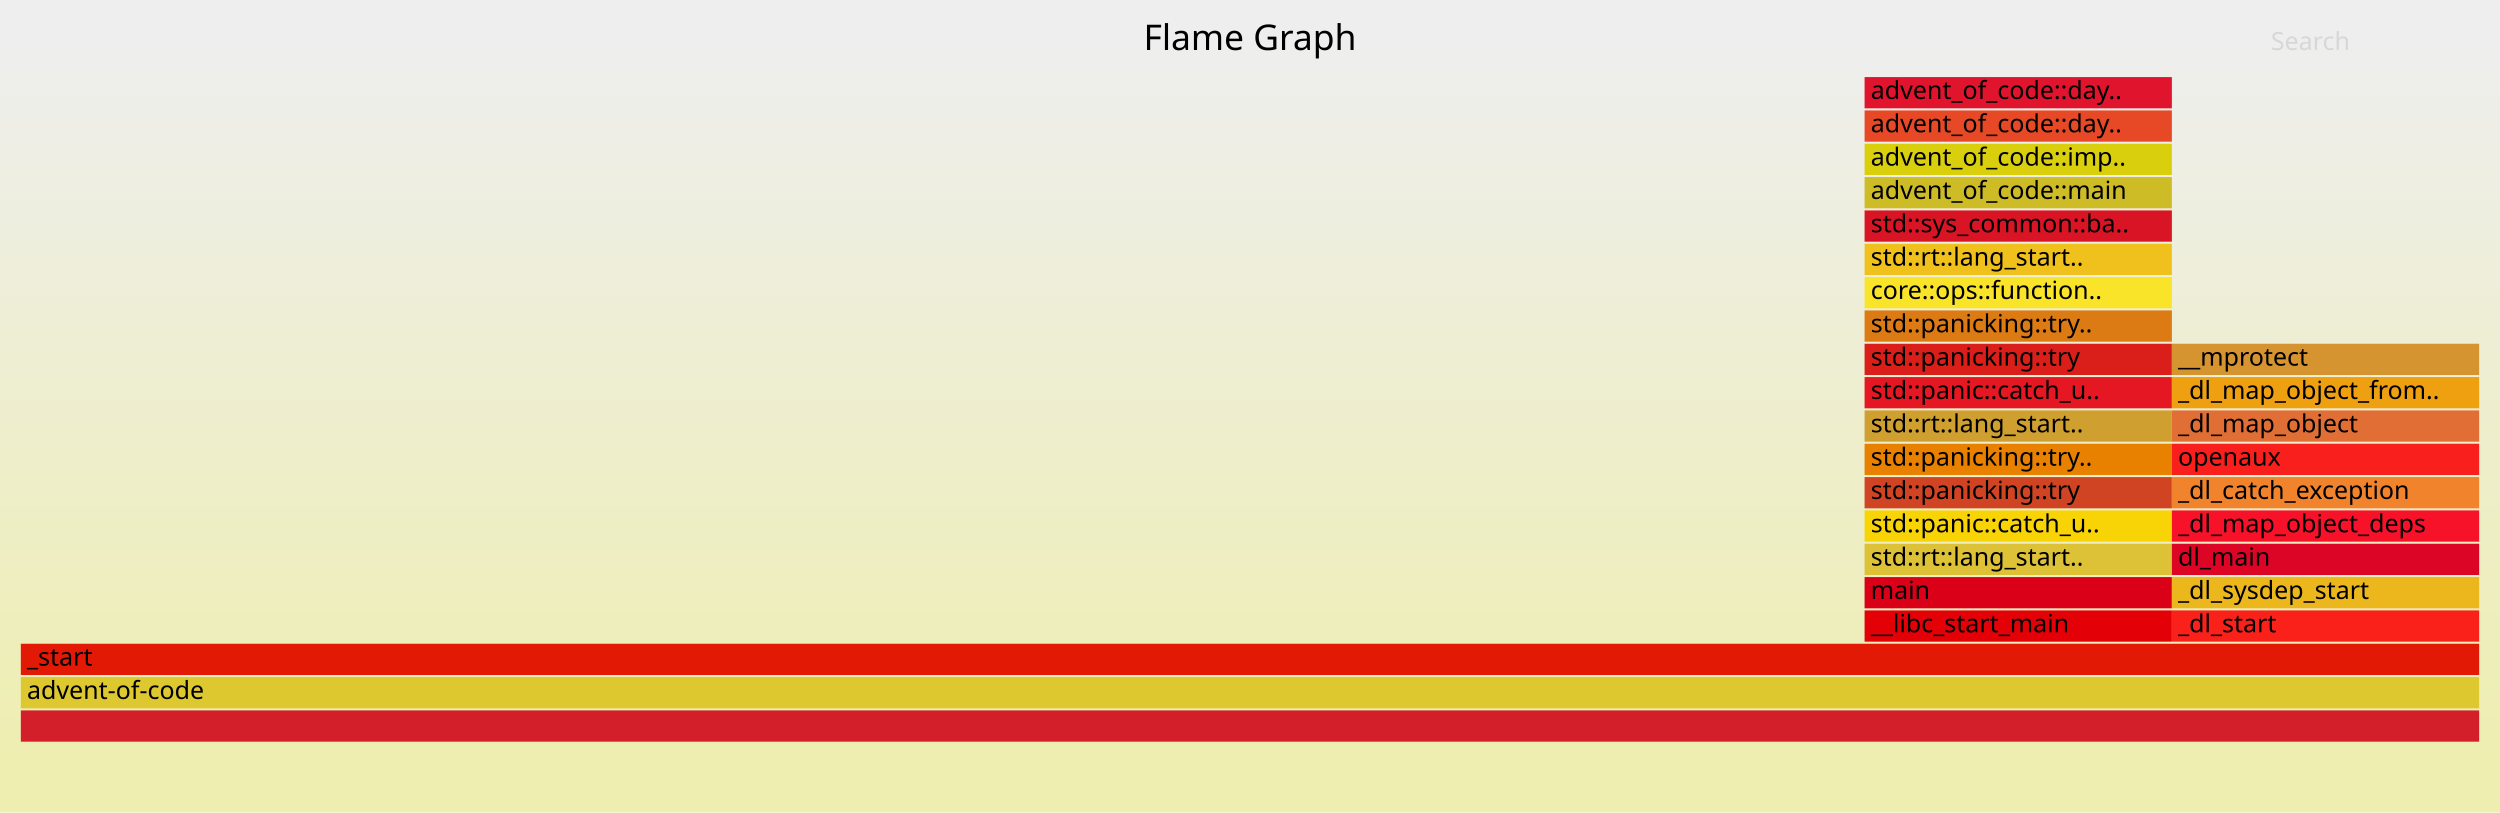
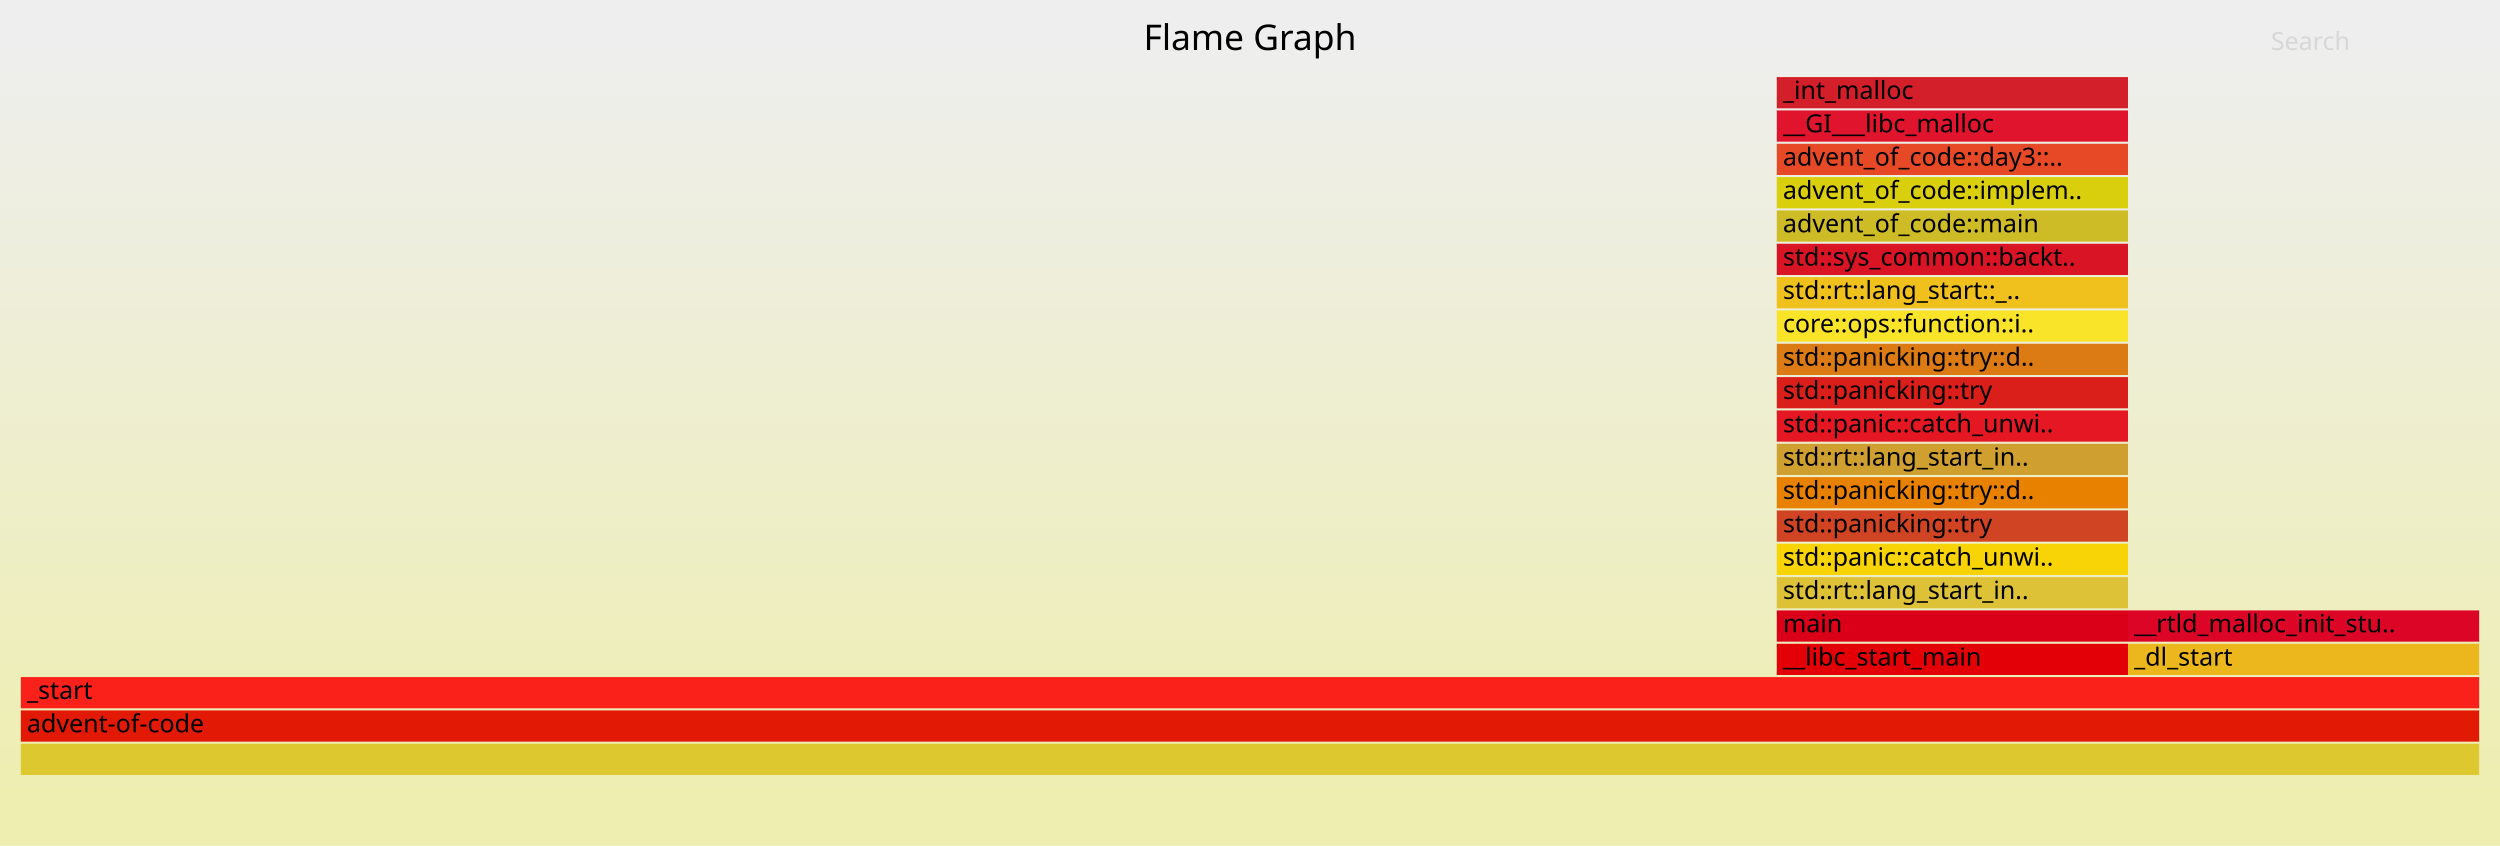
- <svg xmlns="http://www.w3.org/2000/svg" xmlns:ns1="http://github.com/jonhoo/inferno" version="1.1" width="1200" height="390" viewBox="0 0 1200 390">
+ <svg xmlns="http://www.w3.org/2000/svg" xmlns:ns1="http://github.com/jonhoo/inferno" version="1.1" width="1200" height="406" viewBox="0 0 1200 406">
  <defs>
    <linearGradient id="background" y1="0" y2="1" x1="0" x2="0">
      <stop stop-color="#eeeeee" offset="5%" />
      <stop stop-color="#eeeeb0" offset="95%" />
    </linearGradient>
  </defs>
  <style type="text/css">
text { font-family:"Verdana"; font-size:12px; fill:rgb(0,0,0); }
#title { text-anchor:middle; font-size:17px; }
#search { opacity:0.1; cursor:pointer; }
#search:hover, #search.show { opacity:1; }
#subtitle { text-anchor:middle; font-color:rgb(160,160,160); }
#unzoom { cursor:pointer; }
#frames &gt; *:hover { stroke:black; stroke-width:0.5; cursor:pointer; }
.hide { display:none; }
.parent { opacity:0.5; }
</style>
-   <rect x="0" y="0" width="100%" height="390" fill="url(#background)" />
+   <rect x="0" y="0" width="100%" height="406" fill="url(#background)" />
  <text id="title" x="50%" y="24.00">Flame Graph</text>
-   <text id="details" x="10" y="373.00"> </text>
+   <text id="details" x="10" y="389.00"> </text>
  <text id="unzoom" class="hide" x="10" y="24.00">Reset Zoom</text>
  <text id="search" x="1090" y="24.00">Search</text>
-   <text id="matched" x="1090" y="373.00"> </text>
-   <svg id="frames" x="10" width="1180" total_samples="8">
+   <text id="matched" x="1090" y="389.00"> </text>
+   <svg id="frames" x="10" width="1180" total_samples="7">
    <g>
-       <rect x="75%" y="293" width="12.5%" height="15" fill="rgb(227,0,7)" ns1:x="6" ns1:w="1" />
-       <text x="75.25%" y="303.50">__libc_start_main</text>
+       <rect x="71.429%" y="309" width="14.286%" height="15" fill="rgb(227,0,7)" ns1:x="5" ns1:w="1" />
+       <text x="71.679%" y="319.50">__libc_start_main</text>
    </g>
    <g>
-       <rect x="75%" y="277" width="12.5%" height="15" fill="rgb(217,0,24)" ns1:x="6" ns1:w="1" />
-       <text x="75.25%" y="287.50">main</text>
+       <rect x="71.429%" y="293" width="14.286%" height="15" fill="rgb(217,0,24)" ns1:x="5" ns1:w="1" />
+       <text x="71.679%" y="303.50">main</text>
    </g>
    <g>
-       <rect x="75%" y="261" width="12.5%" height="15" fill="rgb(221,193,54)" ns1:x="6" ns1:w="1" />
-       <text x="75.25%" y="271.50">std::rt::lang_start..</text>
+       <rect x="71.429%" y="277" width="14.286%" height="15" fill="rgb(221,193,54)" ns1:x="5" ns1:w="1" />
+       <text x="71.679%" y="287.50">std::rt::lang_start_in..</text>
    </g>
    <g>
-       <rect x="75%" y="245" width="12.5%" height="15" fill="rgb(248,212,6)" ns1:x="6" ns1:w="1" />
-       <text x="75.25%" y="255.50">std::panic::catch_u..</text>
+       <rect x="71.429%" y="261" width="14.286%" height="15" fill="rgb(248,212,6)" ns1:x="5" ns1:w="1" />
+       <text x="71.679%" y="271.50">std::panic::catch_unwi..</text>
    </g>
    <g>
-       <rect x="75%" y="229" width="12.5%" height="15" fill="rgb(208,68,35)" ns1:x="6" ns1:w="1" />
-       <text x="75.25%" y="239.50">std::panicking::try</text>
+       <rect x="71.429%" y="245" width="14.286%" height="15" fill="rgb(208,68,35)" ns1:x="5" ns1:w="1" />
+       <text x="71.679%" y="255.50">std::panicking::try</text>
    </g>
    <g>
-       <rect x="75%" y="213" width="12.5%" height="15" fill="rgb(232,128,0)" ns1:x="6" ns1:w="1" />
-       <text x="75.25%" y="223.50">std::panicking::try..</text>
+       <rect x="71.429%" y="229" width="14.286%" height="15" fill="rgb(232,128,0)" ns1:x="5" ns1:w="1" />
+       <text x="71.679%" y="239.50">std::panicking::try::d..</text>
    </g>
    <g>
-       <rect x="75%" y="197" width="12.5%" height="15" fill="rgb(207,160,47)" ns1:x="6" ns1:w="1" />
-       <text x="75.25%" y="207.50">std::rt::lang_start..</text>
+       <rect x="71.429%" y="213" width="14.286%" height="15" fill="rgb(207,160,47)" ns1:x="5" ns1:w="1" />
+       <text x="71.679%" y="223.50">std::rt::lang_start_in..</text>
    </g>
    <g>
-       <rect x="75%" y="181" width="12.5%" height="15" fill="rgb(228,23,34)" ns1:x="6" ns1:w="1" />
-       <text x="75.25%" y="191.50">std::panic::catch_u..</text>
+       <rect x="71.429%" y="197" width="14.286%" height="15" fill="rgb(228,23,34)" ns1:x="5" ns1:w="1" />
+       <text x="71.679%" y="207.50">std::panic::catch_unwi..</text>
    </g>
    <g>
-       <rect x="75%" y="165" width="12.5%" height="15" fill="rgb(218,30,26)" ns1:x="6" ns1:w="1" />
-       <text x="75.25%" y="175.50">std::panicking::try</text>
+       <rect x="71.429%" y="181" width="14.286%" height="15" fill="rgb(218,30,26)" ns1:x="5" ns1:w="1" />
+       <text x="71.679%" y="191.50">std::panicking::try</text>
    </g>
    <g>
-       <rect x="75%" y="149" width="12.5%" height="15" fill="rgb(220,122,19)" ns1:x="6" ns1:w="1" />
-       <text x="75.25%" y="159.50">std::panicking::try..</text>
+       <rect x="71.429%" y="165" width="14.286%" height="15" fill="rgb(220,122,19)" ns1:x="5" ns1:w="1" />
+       <text x="71.679%" y="175.50">std::panicking::try::d..</text>
    </g>
    <g>
-       <rect x="75%" y="133" width="12.5%" height="15" fill="rgb(250,228,42)" ns1:x="6" ns1:w="1" />
-       <text x="75.25%" y="143.50">core::ops::function..</text>
+       <rect x="71.429%" y="149" width="14.286%" height="15" fill="rgb(250,228,42)" ns1:x="5" ns1:w="1" />
+       <text x="71.679%" y="159.50">core::ops::function::i..</text>
    </g>
    <g>
-       <rect x="75%" y="117" width="12.5%" height="15" fill="rgb(240,193,28)" ns1:x="6" ns1:w="1" />
-       <text x="75.25%" y="127.50">std::rt::lang_start..</text>
+       <rect x="71.429%" y="133" width="14.286%" height="15" fill="rgb(240,193,28)" ns1:x="5" ns1:w="1" />
+       <text x="71.679%" y="143.50">std::rt::lang_start::_..</text>
    </g>
    <g>
-       <rect x="75%" y="101" width="12.5%" height="15" fill="rgb(216,20,37)" ns1:x="6" ns1:w="1" />
-       <text x="75.25%" y="111.50">std::sys_common::ba..</text>
+       <rect x="71.429%" y="117" width="14.286%" height="15" fill="rgb(216,20,37)" ns1:x="5" ns1:w="1" />
+       <text x="71.679%" y="127.50">std::sys_common::backt..</text>
    </g>
    <g>
-       <rect x="75%" y="85" width="12.5%" height="15" fill="rgb(206,188,39)" ns1:x="6" ns1:w="1" />
-       <text x="75.25%" y="95.50">advent_of_code::main</text>
+       <rect x="71.429%" y="101" width="14.286%" height="15" fill="rgb(206,188,39)" ns1:x="5" ns1:w="1" />
+       <text x="71.679%" y="111.50">advent_of_code::main</text>
    </g>
    <g>
-       <rect x="75%" y="69" width="12.5%" height="15" fill="rgb(217,207,13)" ns1:x="6" ns1:w="1" />
-       <text x="75.25%" y="79.50">advent_of_code::imp..</text>
+       <rect x="71.429%" y="85" width="14.286%" height="15" fill="rgb(217,207,13)" ns1:x="5" ns1:w="1" />
+       <text x="71.679%" y="95.50">advent_of_code::implem..</text>
    </g>
    <g>
-       <rect x="75%" y="53" width="12.5%" height="15" fill="rgb(231,73,38)" ns1:x="6" ns1:w="1" />
-       <text x="75.25%" y="63.50">advent_of_code::day..</text>
+       <rect x="71.429%" y="69" width="14.286%" height="15" fill="rgb(231,73,38)" ns1:x="5" ns1:w="1" />
+       <text x="71.679%" y="79.50">advent_of_code::day3::..</text>
    </g>
    <g>
-       <rect x="75%" y="37" width="12.5%" height="15" fill="rgb(225,20,46)" ns1:x="6" ns1:w="1" />
-       <text x="75.25%" y="47.50">advent_of_code::day..</text>
+       <rect x="71.429%" y="53" width="14.286%" height="15" fill="rgb(225,20,46)" ns1:x="5" ns1:w="1" />
+       <text x="71.679%" y="63.50">__GI___libc_malloc</text>
    </g>
    <g>
-       <rect x="0%" y="341" width="100%" height="15" fill="rgb(210,31,41)" ns1:x="0" ns1:w="8" />
-       <text x="0.25%" y="351.50" />
+       <rect x="71.429%" y="37" width="14.286%" height="15" fill="rgb(210,31,41)" ns1:x="5" ns1:w="1" />
+       <text x="71.679%" y="47.50">_int_malloc</text>
    </g>
    <g>
-       <rect x="0%" y="325" width="100%" height="15" fill="rgb(221,200,47)" ns1:x="0" ns1:w="8" />
-       <text x="0.25%" y="335.50">advent-of-code</text>
+       <rect x="0%" y="357" width="100%" height="15" fill="rgb(221,200,47)" ns1:x="0" ns1:w="7" />
+       <text x="0.25%" y="367.50" />
    </g>
    <g>
-       <rect x="0%" y="309" width="100%" height="15" fill="rgb(226,26,5)" ns1:x="0" ns1:w="8" />
-       <text x="0.25%" y="319.50">_start</text>
+       <rect x="0%" y="341" width="100%" height="15" fill="rgb(226,26,5)" ns1:x="0" ns1:w="7" />
+       <text x="0.25%" y="351.50">advent-of-code</text>
    </g>
    <g>
-       <rect x="87.5%" y="293" width="12.5%" height="15" fill="rgb(249,33,26)" ns1:x="7" ns1:w="1" />
-       <text x="87.75%" y="303.50">_dl_start</text>
+       <rect x="0%" y="325" width="100%" height="15" fill="rgb(249,33,26)" ns1:x="0" ns1:w="7" />
+       <text x="0.25%" y="335.50">_start</text>
    </g>
    <g>
-       <rect x="87.5%" y="277" width="12.5%" height="15" fill="rgb(235,183,28)" ns1:x="7" ns1:w="1" />
-       <text x="87.75%" y="287.50">_dl_sysdep_start</text>
+       <rect x="85.714%" y="309" width="14.286%" height="15" fill="rgb(235,183,28)" ns1:x="6" ns1:w="1" />
+       <text x="85.964%" y="319.50">_dl_start</text>
    </g>
    <g>
-       <rect x="87.5%" y="261" width="12.5%" height="15" fill="rgb(221,5,38)" ns1:x="7" ns1:w="1" />
-       <text x="87.75%" y="271.50">dl_main</text>
-     </g>
-     <g>
-       <rect x="87.5%" y="245" width="12.5%" height="15" fill="rgb(247,18,42)" ns1:x="7" ns1:w="1" />
-       <text x="87.75%" y="255.50">_dl_map_object_deps</text>
-     </g>
-     <g>
-       <rect x="87.5%" y="229" width="12.5%" height="15" fill="rgb(241,131,45)" ns1:x="7" ns1:w="1" />
-       <text x="87.75%" y="239.50">_dl_catch_exception</text>
-     </g>
-     <g>
-       <rect x="87.5%" y="213" width="12.5%" height="15" fill="rgb(249,31,29)" ns1:x="7" ns1:w="1" />
-       <text x="87.75%" y="223.50">openaux</text>
-     </g>
-     <g>
-       <rect x="87.5%" y="197" width="12.5%" height="15" fill="rgb(225,111,53)" ns1:x="7" ns1:w="1" />
-       <text x="87.75%" y="207.50">_dl_map_object</text>
-     </g>
-     <g>
-       <rect x="87.5%" y="181" width="12.5%" height="15" fill="rgb(238,160,17)" ns1:x="7" ns1:w="1" />
-       <text x="87.75%" y="191.50">_dl_map_object_from..</text>
-     </g>
-     <g>
-       <rect x="87.5%" y="165" width="12.5%" height="15" fill="rgb(214,148,48)" ns1:x="7" ns1:w="1" />
-       <text x="87.75%" y="175.50">__mprotect</text>
+       <rect x="85.714%" y="293" width="14.286%" height="15" fill="rgb(221,5,38)" ns1:x="6" ns1:w="1" />
+       <text x="85.964%" y="303.50">__rtld_malloc_init_stu..</text>
    </g>
  </svg>
</svg>
